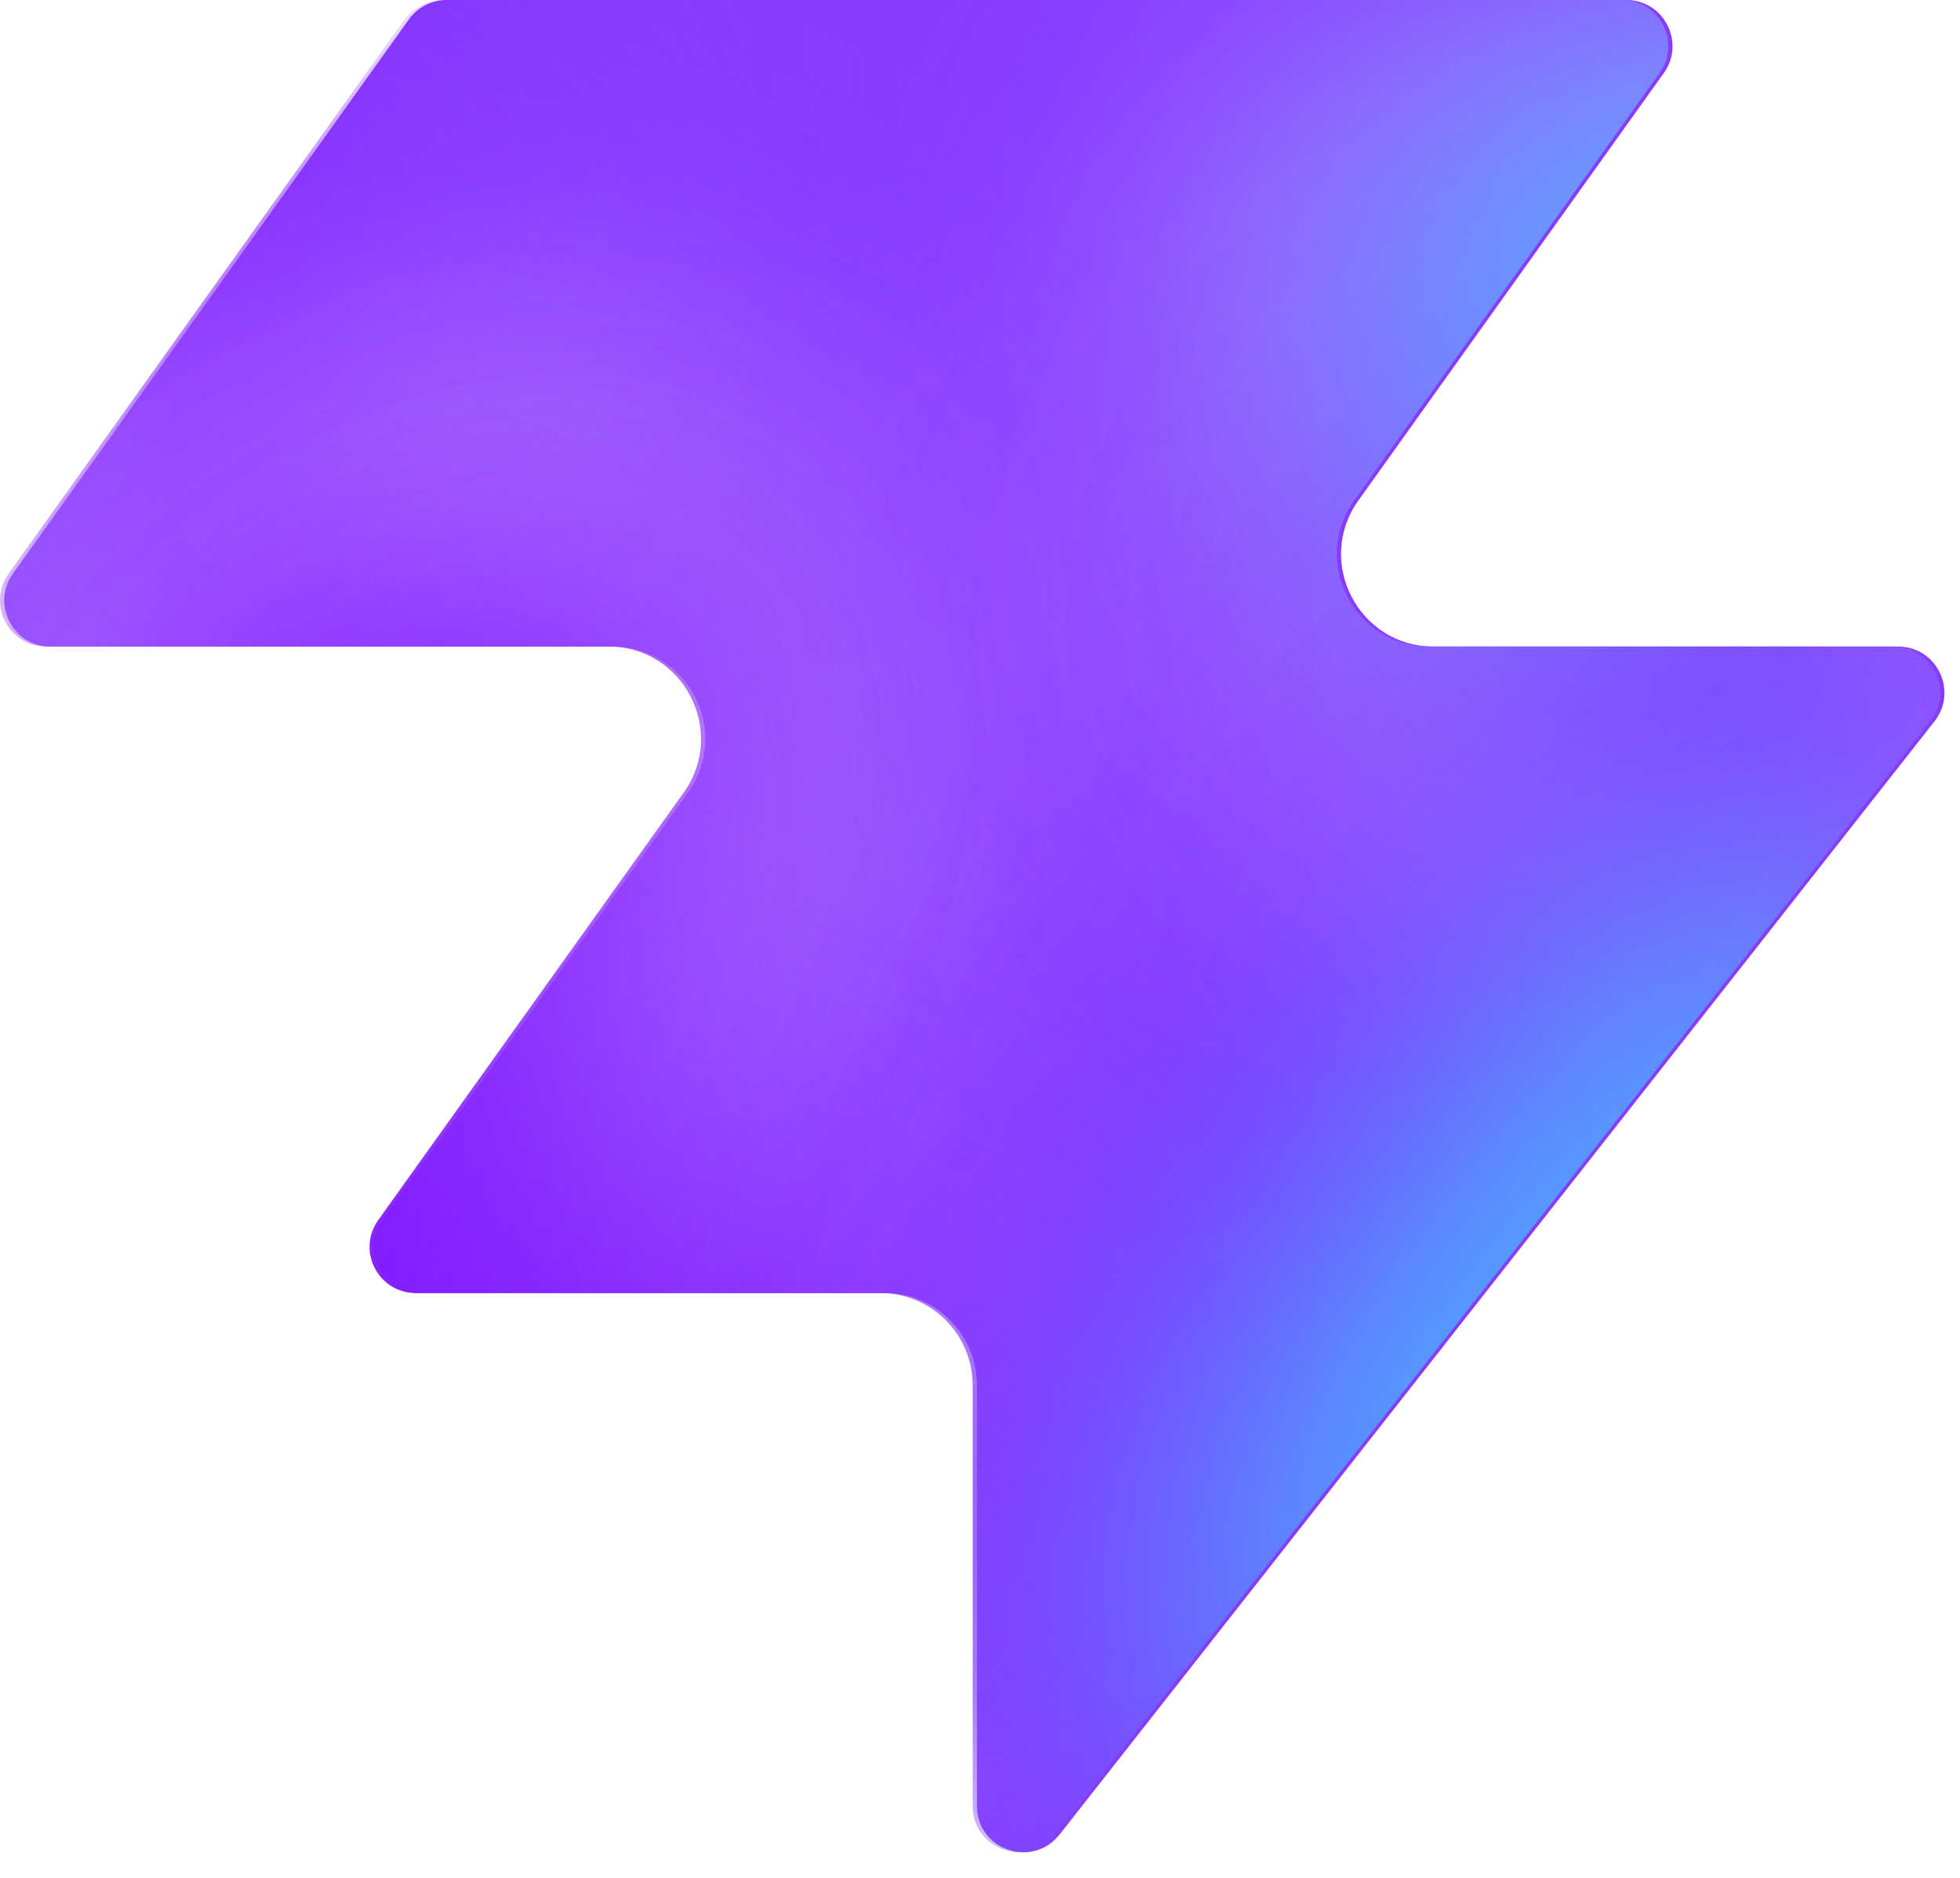
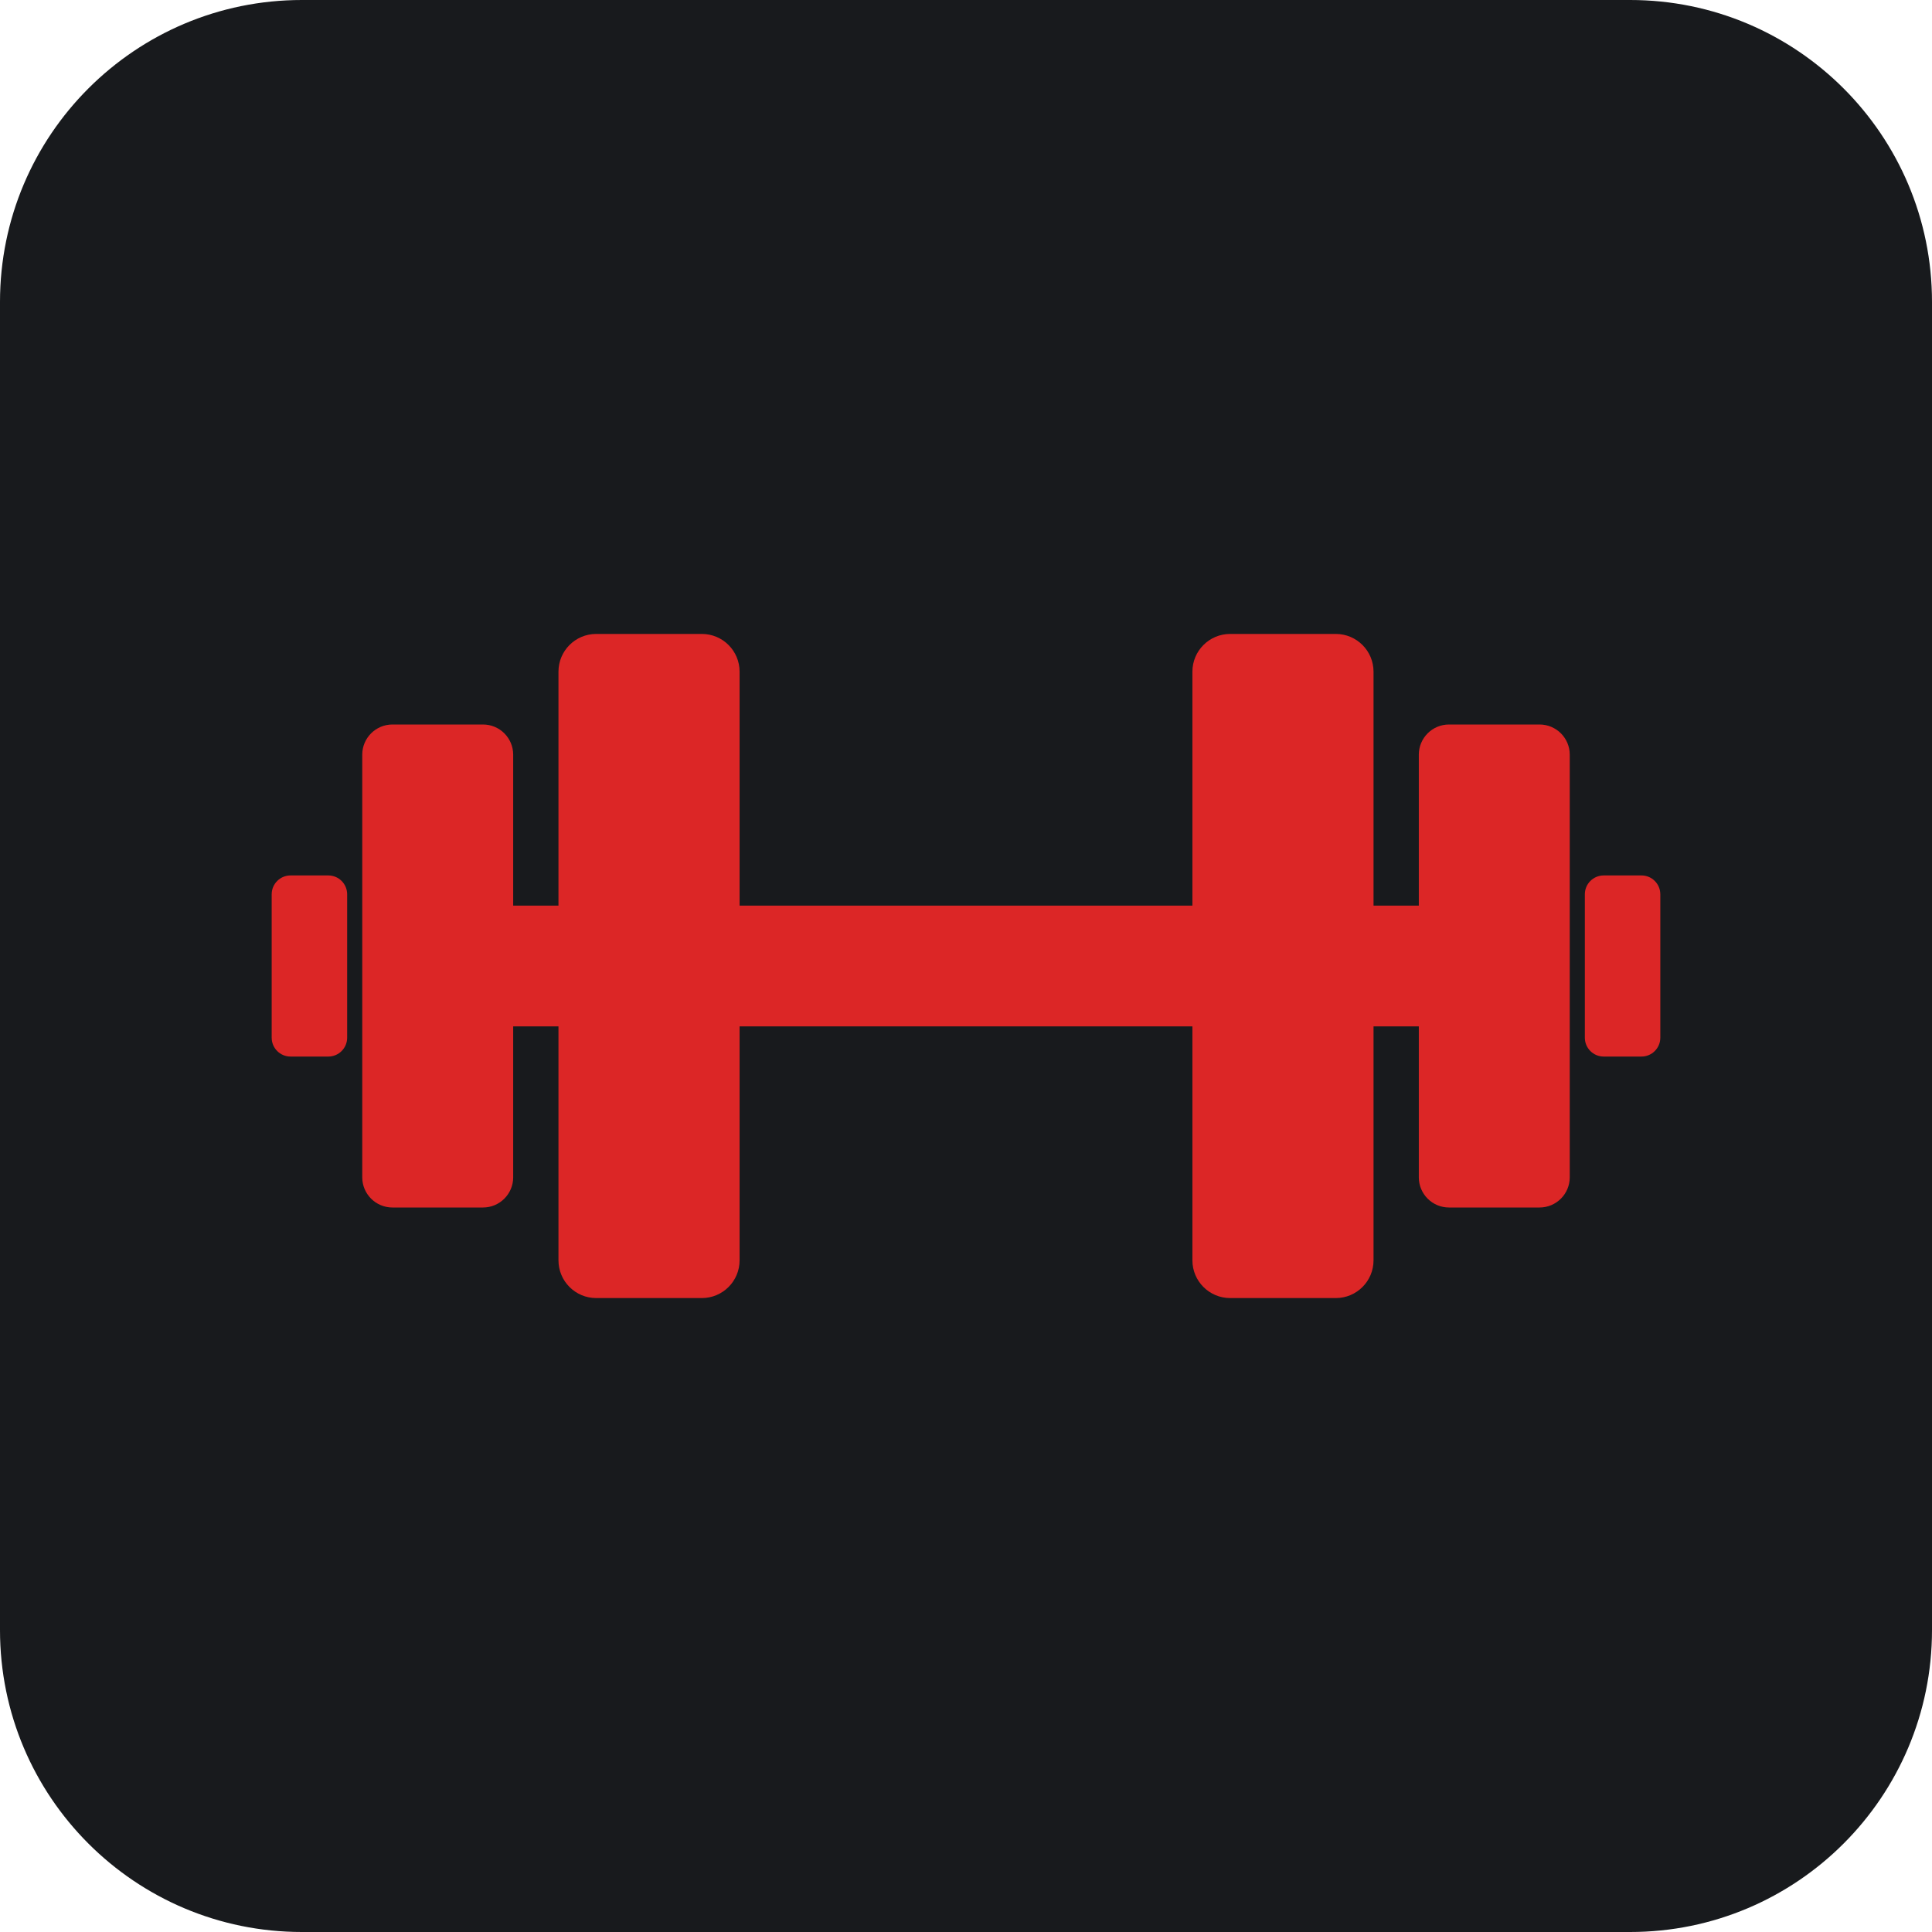
- <svg xmlns="http://www.w3.org/2000/svg" width="48" height="46" fill="none" viewBox="0 0 48 46">
-   <path fill="#863bff" d="M25.946 44.938c-.664.845-2.021.375-2.021-.698V33.937a2.26 2.26 0 0 0-2.262-2.262H10.287c-.92 0-1.456-1.04-.92-1.788l7.48-10.471c1.07-1.497 0-3.578-1.842-3.578H1.237c-.92 0-1.456-1.04-.92-1.788L10.013.474c.214-.297.556-.474.92-.474h28.894c.92 0 1.456 1.04.92 1.788l-7.48 10.471c-1.07 1.498 0 3.579 1.842 3.579h11.377c.943 0 1.473 1.088.89 1.83L25.947 44.94z" style="fill:#863bff;fill:color(display-p3 .525 .23 1);fill-opacity:1" />
-   <mask id="a" width="48" height="46" x="0" y="0" maskUnits="userSpaceOnUse" style="mask-type:alpha">
-     <path fill="#000" d="M25.842 44.938c-.664.844-2.021.375-2.021-.698V33.937a2.26 2.26 0 0 0-2.262-2.262H10.183c-.92 0-1.456-1.04-.92-1.788l7.48-10.471c1.07-1.498 0-3.579-1.842-3.579H1.133c-.92 0-1.456-1.04-.92-1.787L9.91.473c.214-.297.556-.474.92-.474h28.894c.92 0 1.456 1.04.92 1.788l-7.48 10.471c-1.07 1.498 0 3.578 1.842 3.578h11.377c.943 0 1.473 1.088.89 1.832L25.843 44.94z" style="fill:#000;fill-opacity:1" />
-   </mask>
-   <g mask="url(#a)">
-     <g filter="url(#b)">
-       <ellipse cx="5.508" cy="14.704" fill="#ede6ff" rx="5.508" ry="14.704" style="fill:#ede6ff;fill:color(display-p3 .927 .903 1);fill-opacity:1" transform="matrix(.00324 1 1 -.00324 -4.47 31.516)" />
-     </g>
-     <g filter="url(#c)">
-       <ellipse cx="10.399" cy="29.851" fill="#ede6ff" rx="10.399" ry="29.851" style="fill:#ede6ff;fill:color(display-p3 .927 .903 1);fill-opacity:1" transform="matrix(.00324 1 1 -.00324 -39.328 7.883)" />
-     </g>
-     <g filter="url(#d)">
-       <ellipse cx="5.508" cy="30.487" fill="#7e14ff" rx="5.508" ry="30.487" style="fill:#7e14ff;fill:color(display-p3 .492 .077 1);fill-opacity:1" transform="rotate(89.814 -25.913 -14.639)scale(1 -1)" />
-     </g>
-     <g filter="url(#e)">
-       <ellipse cx="5.508" cy="30.599" fill="#7e14ff" rx="5.508" ry="30.599" style="fill:#7e14ff;fill:color(display-p3 .492 .077 1);fill-opacity:1" transform="rotate(89.814 -32.644 -3.334)scale(1 -1)" />
-     </g>
-     <g filter="url(#f)">
-       <ellipse cx="5.508" cy="30.599" fill="#7e14ff" rx="5.508" ry="30.599" style="fill:#7e14ff;fill:color(display-p3 .492 .077 1);fill-opacity:1" transform="matrix(.00324 1 1 -.00324 -34.34 30.47)" />
-     </g>
-     <g filter="url(#g)">
-       <ellipse cx="14.072" cy="22.078" fill="#ede6ff" rx="14.072" ry="22.078" style="fill:#ede6ff;fill:color(display-p3 .927 .903 1);fill-opacity:1" transform="rotate(93.35 24.506 48.493)scale(-1 1)" />
-     </g>
-     <g filter="url(#h)">
-       <ellipse cx="3.47" cy="21.501" fill="#7e14ff" rx="3.47" ry="21.501" style="fill:#7e14ff;fill:color(display-p3 .492 .077 1);fill-opacity:1" transform="rotate(89.009 28.708 47.59)scale(-1 1)" />
-     </g>
-     <g filter="url(#i)">
-       <ellipse cx="3.47" cy="21.501" fill="#7e14ff" rx="3.47" ry="21.501" style="fill:#7e14ff;fill:color(display-p3 .492 .077 1);fill-opacity:1" transform="rotate(89.009 28.708 47.59)scale(-1 1)" />
-     </g>
-     <g filter="url(#j)">
-       <ellipse cx=".387" cy="8.972" fill="#7e14ff" rx="4.407" ry="29.108" style="fill:#7e14ff;fill:color(display-p3 .492 .077 1);fill-opacity:1" transform="rotate(39.51 .387 8.972)" />
-     </g>
-     <g filter="url(#k)">
-       <ellipse cx="47.523" cy="-6.092" fill="#7e14ff" rx="4.407" ry="29.108" style="fill:#7e14ff;fill:color(display-p3 .492 .077 1);fill-opacity:1" transform="rotate(37.892 47.523 -6.092)" />
-     </g>
-     <g filter="url(#l)">
-       <ellipse cx="41.412" cy="6.333" fill="#47bfff" rx="5.971" ry="9.665" style="fill:#47bfff;fill:color(display-p3 .28 .748 1);fill-opacity:1" transform="rotate(37.892 41.412 6.333)" />
-     </g>
-     <g filter="url(#m)">
-       <ellipse cx="-1.879" cy="38.332" fill="#7e14ff" rx="4.407" ry="29.108" style="fill:#7e14ff;fill:color(display-p3 .492 .077 1);fill-opacity:1" transform="rotate(37.892 -1.88 38.332)" />
-     </g>
-     <g filter="url(#n)">
-       <ellipse cx="-1.879" cy="38.332" fill="#7e14ff" rx="4.407" ry="29.108" style="fill:#7e14ff;fill:color(display-p3 .492 .077 1);fill-opacity:1" transform="rotate(37.892 -1.88 38.332)" />
-     </g>
-     <g filter="url(#o)">
-       <ellipse cx="35.651" cy="29.907" fill="#7e14ff" rx="4.407" ry="29.108" style="fill:#7e14ff;fill:color(display-p3 .492 .077 1);fill-opacity:1" transform="rotate(37.892 35.651 29.907)" />
-     </g>
-     <g filter="url(#p)">
-       <ellipse cx="38.418" cy="32.4" fill="#47bfff" rx="5.971" ry="15.297" style="fill:#47bfff;fill:color(display-p3 .28 .748 1);fill-opacity:1" transform="rotate(37.892 38.418 32.4)" />
-     </g>
-   </g>
-   <defs>
-     <filter id="b" width="60.045" height="41.654" x="-19.77" y="16.149" color-interpolation-filters="sRGB" filterUnits="userSpaceOnUse">
-       <feFlood flood-opacity="0" result="BackgroundImageFix" />
-       <feBlend in="SourceGraphic" in2="BackgroundImageFix" result="shape" />
-       <feGaussianBlur result="effect1_foregroundBlur_2002_17158" stdDeviation="7.659" />
-     </filter>
-     <filter id="c" width="90.34" height="51.437" x="-54.613" y="-7.533" color-interpolation-filters="sRGB" filterUnits="userSpaceOnUse">
-       <feFlood flood-opacity="0" result="BackgroundImageFix" />
-       <feBlend in="SourceGraphic" in2="BackgroundImageFix" result="shape" />
-       <feGaussianBlur result="effect1_foregroundBlur_2002_17158" stdDeviation="7.659" />
-     </filter>
-     <filter id="d" width="79.355" height="29.4" x="-49.64" y="2.03" color-interpolation-filters="sRGB" filterUnits="userSpaceOnUse">
-       <feFlood flood-opacity="0" result="BackgroundImageFix" />
-       <feBlend in="SourceGraphic" in2="BackgroundImageFix" result="shape" />
-       <feGaussianBlur result="effect1_foregroundBlur_2002_17158" stdDeviation="4.596" />
-     </filter>
-     <filter id="e" width="79.579" height="29.4" x="-45.045" y="20.029" color-interpolation-filters="sRGB" filterUnits="userSpaceOnUse">
-       <feFlood flood-opacity="0" result="BackgroundImageFix" />
-       <feBlend in="SourceGraphic" in2="BackgroundImageFix" result="shape" />
-       <feGaussianBlur result="effect1_foregroundBlur_2002_17158" stdDeviation="4.596" />
-     </filter>
-     <filter id="f" width="79.579" height="29.4" x="-43.513" y="21.178" color-interpolation-filters="sRGB" filterUnits="userSpaceOnUse">
-       <feFlood flood-opacity="0" result="BackgroundImageFix" />
-       <feBlend in="SourceGraphic" in2="BackgroundImageFix" result="shape" />
-       <feGaussianBlur result="effect1_foregroundBlur_2002_17158" stdDeviation="4.596" />
-     </filter>
-     <filter id="g" width="74.749" height="58.852" x="15.756" y="-17.901" color-interpolation-filters="sRGB" filterUnits="userSpaceOnUse">
-       <feFlood flood-opacity="0" result="BackgroundImageFix" />
-       <feBlend in="SourceGraphic" in2="BackgroundImageFix" result="shape" />
-       <feGaussianBlur result="effect1_foregroundBlur_2002_17158" stdDeviation="7.659" />
-     </filter>
-     <filter id="h" width="61.377" height="25.362" x="23.548" y="2.284" color-interpolation-filters="sRGB" filterUnits="userSpaceOnUse">
-       <feFlood flood-opacity="0" result="BackgroundImageFix" />
-       <feBlend in="SourceGraphic" in2="BackgroundImageFix" result="shape" />
-       <feGaussianBlur result="effect1_foregroundBlur_2002_17158" stdDeviation="4.596" />
-     </filter>
-     <filter id="i" width="61.377" height="25.362" x="23.548" y="2.284" color-interpolation-filters="sRGB" filterUnits="userSpaceOnUse">
-       <feFlood flood-opacity="0" result="BackgroundImageFix" />
-       <feBlend in="SourceGraphic" in2="BackgroundImageFix" result="shape" />
-       <feGaussianBlur result="effect1_foregroundBlur_2002_17158" stdDeviation="4.596" />
-     </filter>
-     <filter id="j" width="56.045" height="63.649" x="-27.636" y="-22.853" color-interpolation-filters="sRGB" filterUnits="userSpaceOnUse">
-       <feFlood flood-opacity="0" result="BackgroundImageFix" />
-       <feBlend in="SourceGraphic" in2="BackgroundImageFix" result="shape" />
-       <feGaussianBlur result="effect1_foregroundBlur_2002_17158" stdDeviation="4.596" />
-     </filter>
-     <filter id="k" width="54.814" height="64.646" x="20.116" y="-38.415" color-interpolation-filters="sRGB" filterUnits="userSpaceOnUse">
-       <feFlood flood-opacity="0" result="BackgroundImageFix" />
-       <feBlend in="SourceGraphic" in2="BackgroundImageFix" result="shape" />
-       <feGaussianBlur result="effect1_foregroundBlur_2002_17158" stdDeviation="4.596" />
-     </filter>
-     <filter id="l" width="33.541" height="35.313" x="24.641" y="-11.323" color-interpolation-filters="sRGB" filterUnits="userSpaceOnUse">
-       <feFlood flood-opacity="0" result="BackgroundImageFix" />
-       <feBlend in="SourceGraphic" in2="BackgroundImageFix" result="shape" />
-       <feGaussianBlur result="effect1_foregroundBlur_2002_17158" stdDeviation="4.596" />
-     </filter>
-     <filter id="m" width="54.814" height="64.646" x="-29.286" y="6.009" color-interpolation-filters="sRGB" filterUnits="userSpaceOnUse">
-       <feFlood flood-opacity="0" result="BackgroundImageFix" />
-       <feBlend in="SourceGraphic" in2="BackgroundImageFix" result="shape" />
-       <feGaussianBlur result="effect1_foregroundBlur_2002_17158" stdDeviation="4.596" />
-     </filter>
-     <filter id="n" width="54.814" height="64.646" x="-29.286" y="6.009" color-interpolation-filters="sRGB" filterUnits="userSpaceOnUse">
-       <feFlood flood-opacity="0" result="BackgroundImageFix" />
-       <feBlend in="SourceGraphic" in2="BackgroundImageFix" result="shape" />
-       <feGaussianBlur result="effect1_foregroundBlur_2002_17158" stdDeviation="4.596" />
-     </filter>
-     <filter id="o" width="54.814" height="64.646" x="8.244" y="-2.416" color-interpolation-filters="sRGB" filterUnits="userSpaceOnUse">
-       <feFlood flood-opacity="0" result="BackgroundImageFix" />
-       <feBlend in="SourceGraphic" in2="BackgroundImageFix" result="shape" />
-       <feGaussianBlur result="effect1_foregroundBlur_2002_17158" stdDeviation="4.596" />
-     </filter>
-     <filter id="p" width="39.409" height="43.623" x="18.713" y="10.588" color-interpolation-filters="sRGB" filterUnits="userSpaceOnUse">
-       <feFlood flood-opacity="0" result="BackgroundImageFix" />
-       <feBlend in="SourceGraphic" in2="BackgroundImageFix" result="shape" />
-       <feGaussianBlur result="effect1_foregroundBlur_2002_17158" stdDeviation="4.596" />
-     </filter>
-   </defs>
+ <svg xmlns="http://www.w3.org/2000/svg" viewBox="0 0 512 512">
+   <rect width="512" height="512" rx="80" fill="#181a1d" />
+   <rect x="100" y="240" width="312" height="32" rx="6" fill="#dc2626" />
+   <rect x="148" y="168" width="48" height="176" rx="10" fill="#dc2626" />
+   <rect x="316" y="168" width="48" height="176" rx="10" fill="#dc2626" />
+   <rect x="96" y="192" width="40" height="128" rx="8" fill="#dc2626" />
+   <rect x="376" y="192" width="40" height="128" rx="8" fill="#dc2626" />
+   <rect x="72" y="232" width="20" height="48" rx="5" fill="#dc2626" />
+   <rect x="420" y="232" width="20" height="48" rx="5" fill="#dc2626" />
</svg>
